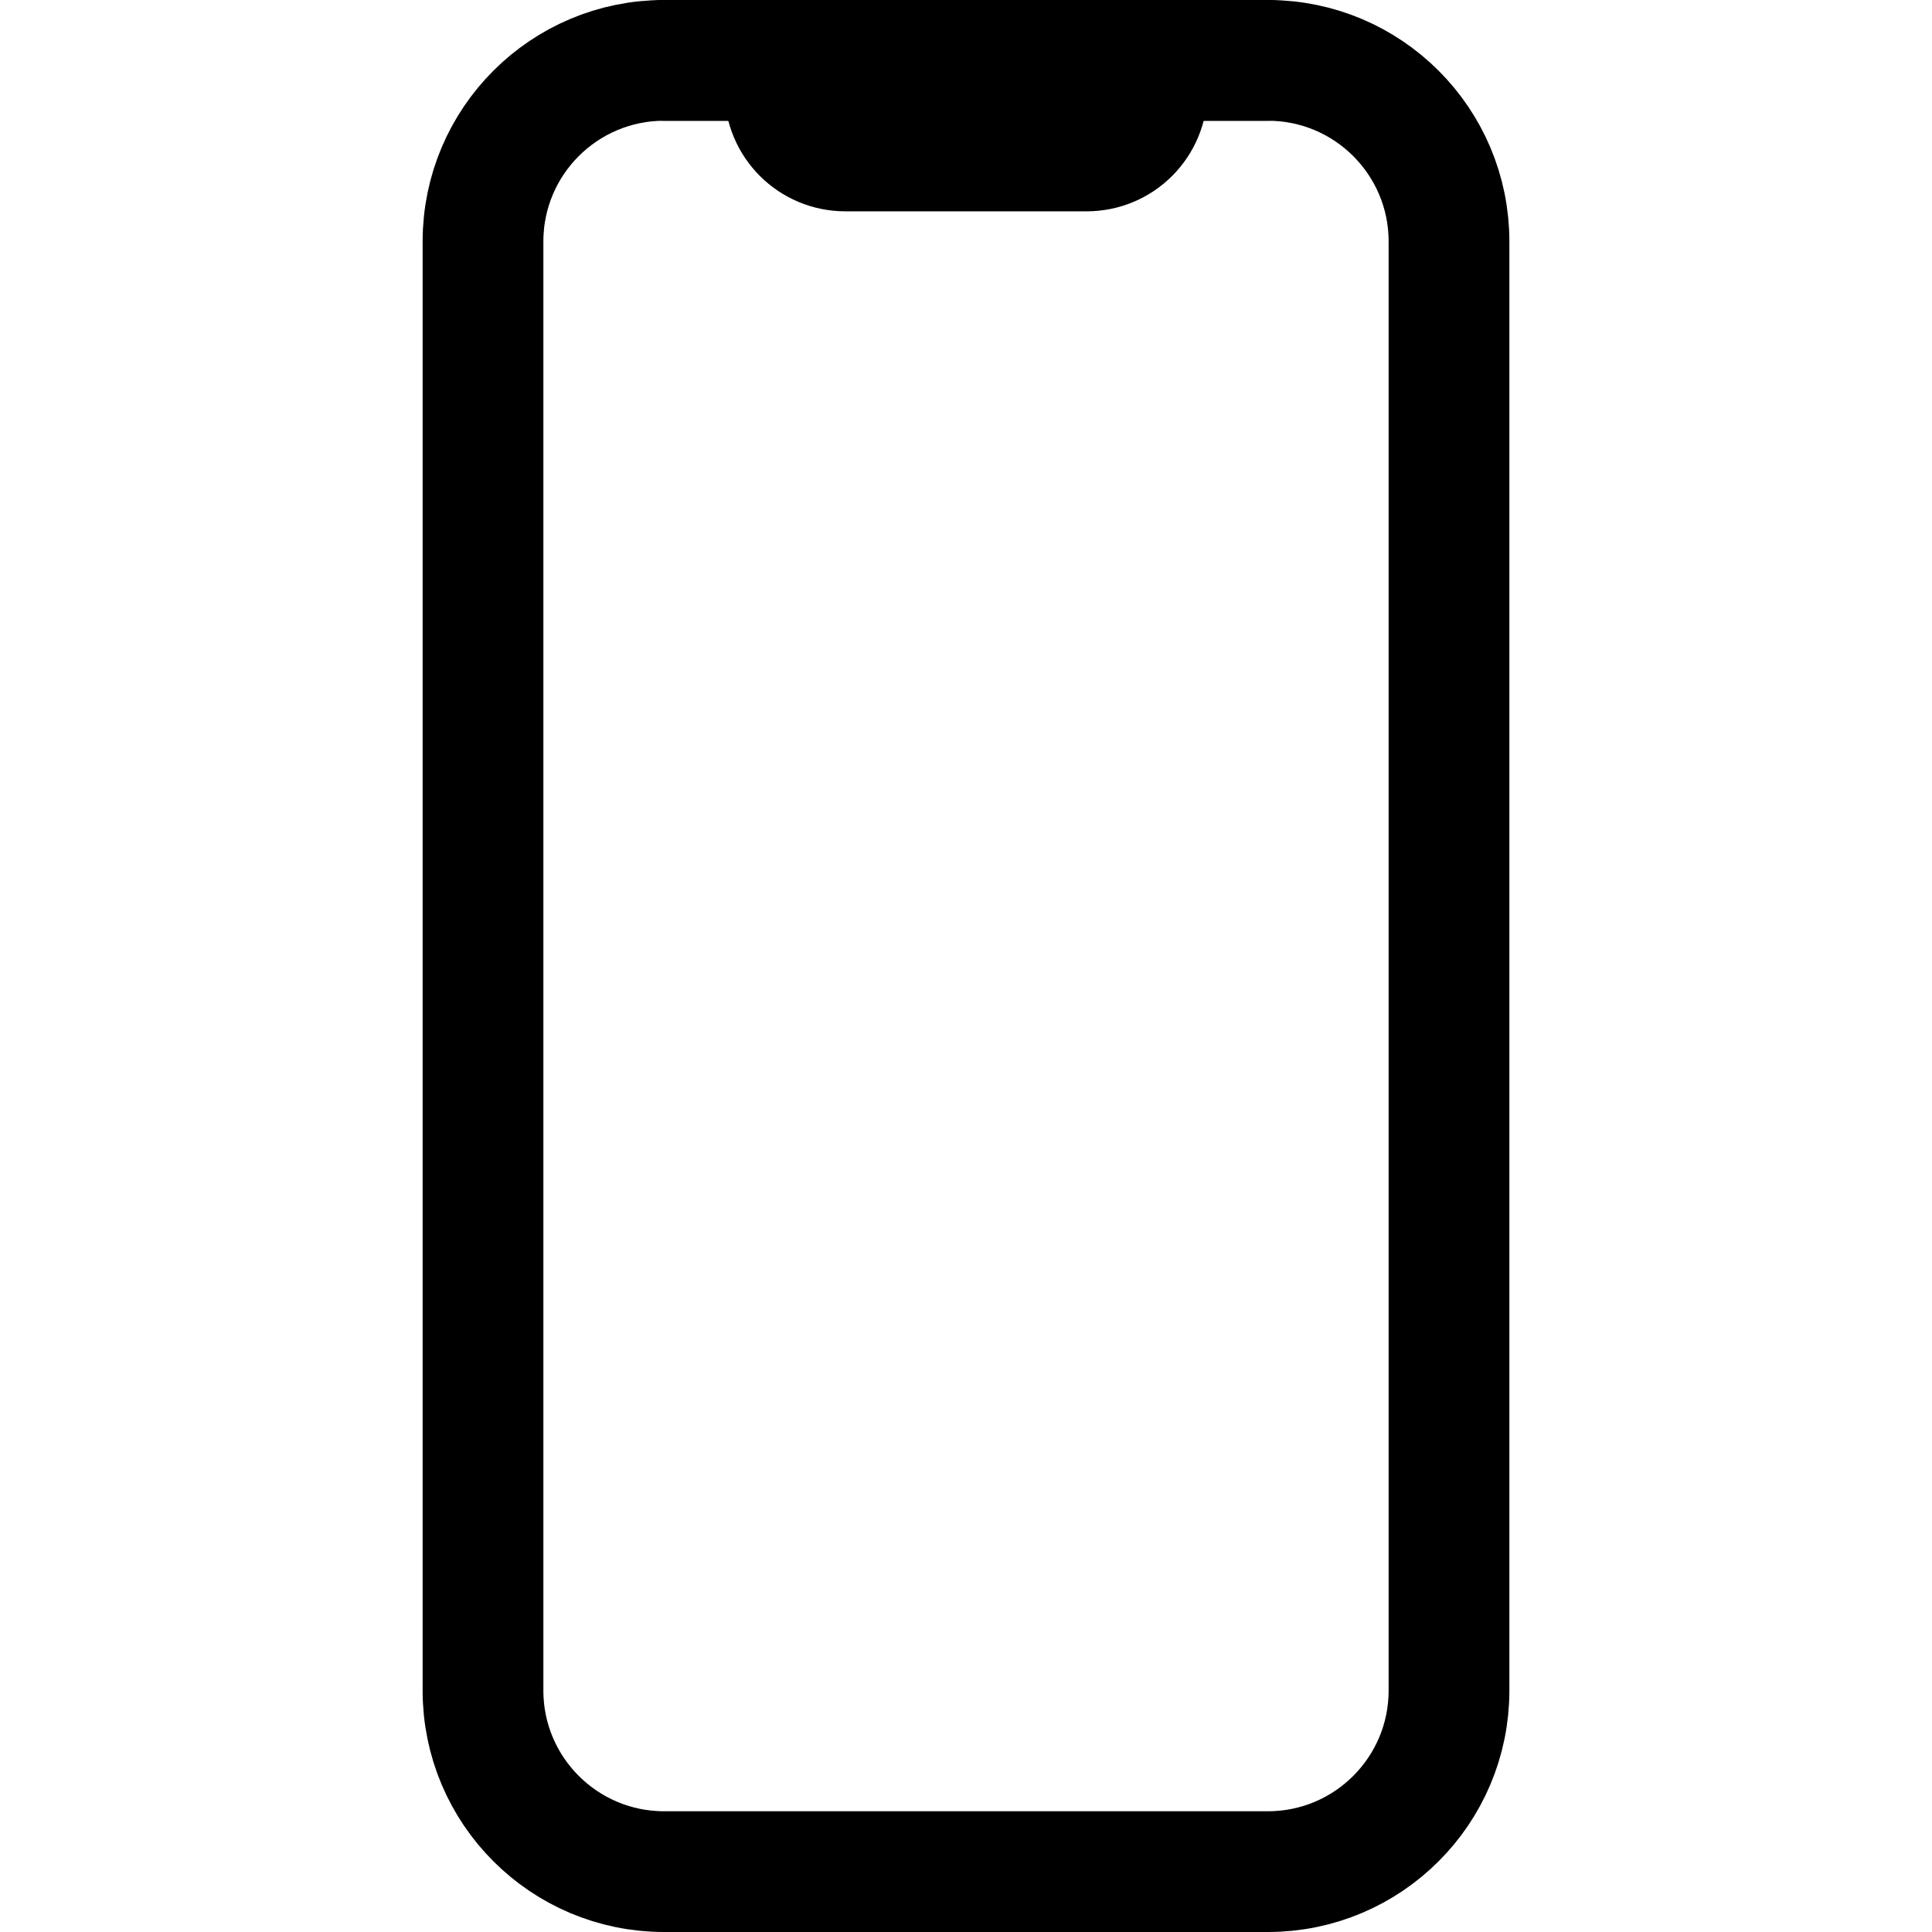
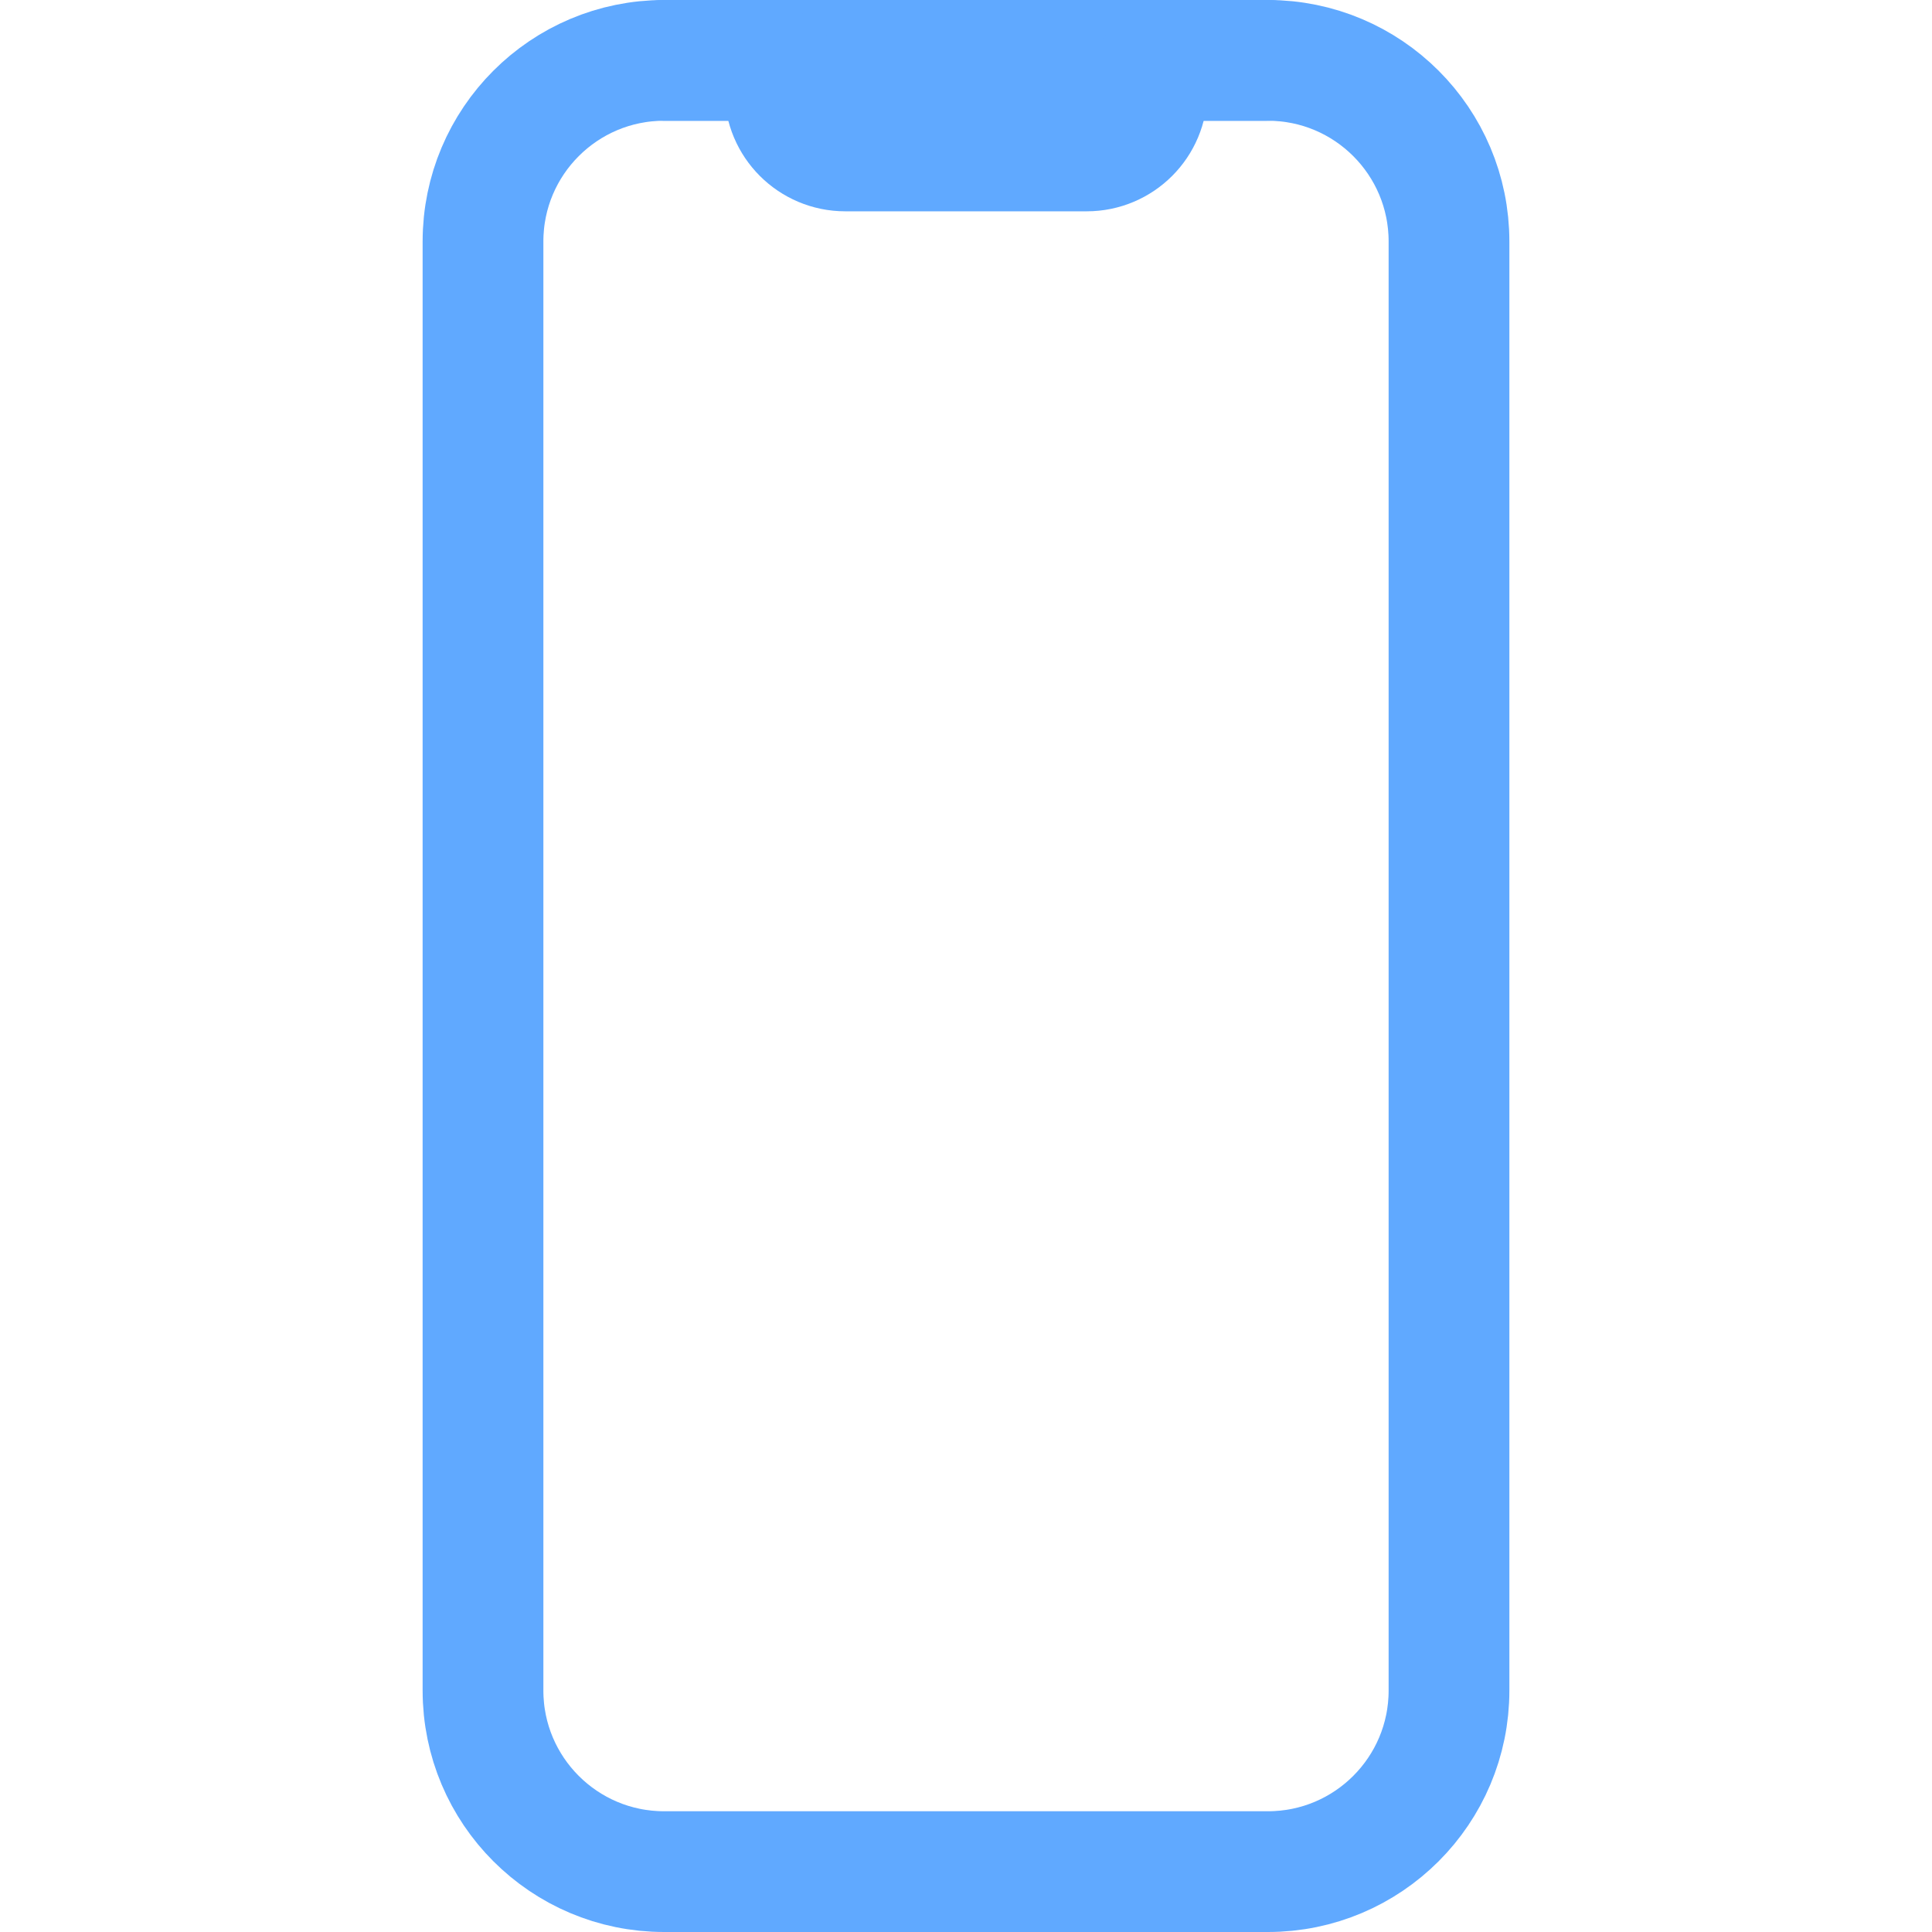
<svg xmlns="http://www.w3.org/2000/svg" class="ionicon" viewBox="0 0 512 512">
-   <rect x="128" y="16" width="256" height="480" rx="48" ry="48" fill="none" stroke="currentColor" stroke-linecap="round" stroke-linejoin="round" stroke-width="32" />
-   <path d="M176 16h24a8 8 0 018 8h0a16 16 0 0016 16h64a16 16 0 0016-16h0a8 8 0 018-8h24" fill="none" stroke="currentColor" stroke-linecap="round" stroke-linejoin="round" stroke-width="32" />
+   <rect x="128" y="16" width="256" height="480" rx="48" ry="48" fill="none" stroke="#60A9FF" stroke-linecap="round" stroke-linejoin="round" stroke-width="32" />
+   <path d="M176 16h24a8 8 0 018 8h0a16 16 0 0016 16h64a16 16 0 0016-16h0a8 8 0 018-8h24" fill="none" stroke="#60A9FF" stroke-linecap="round" stroke-linejoin="round" stroke-width="32" />
</svg>
